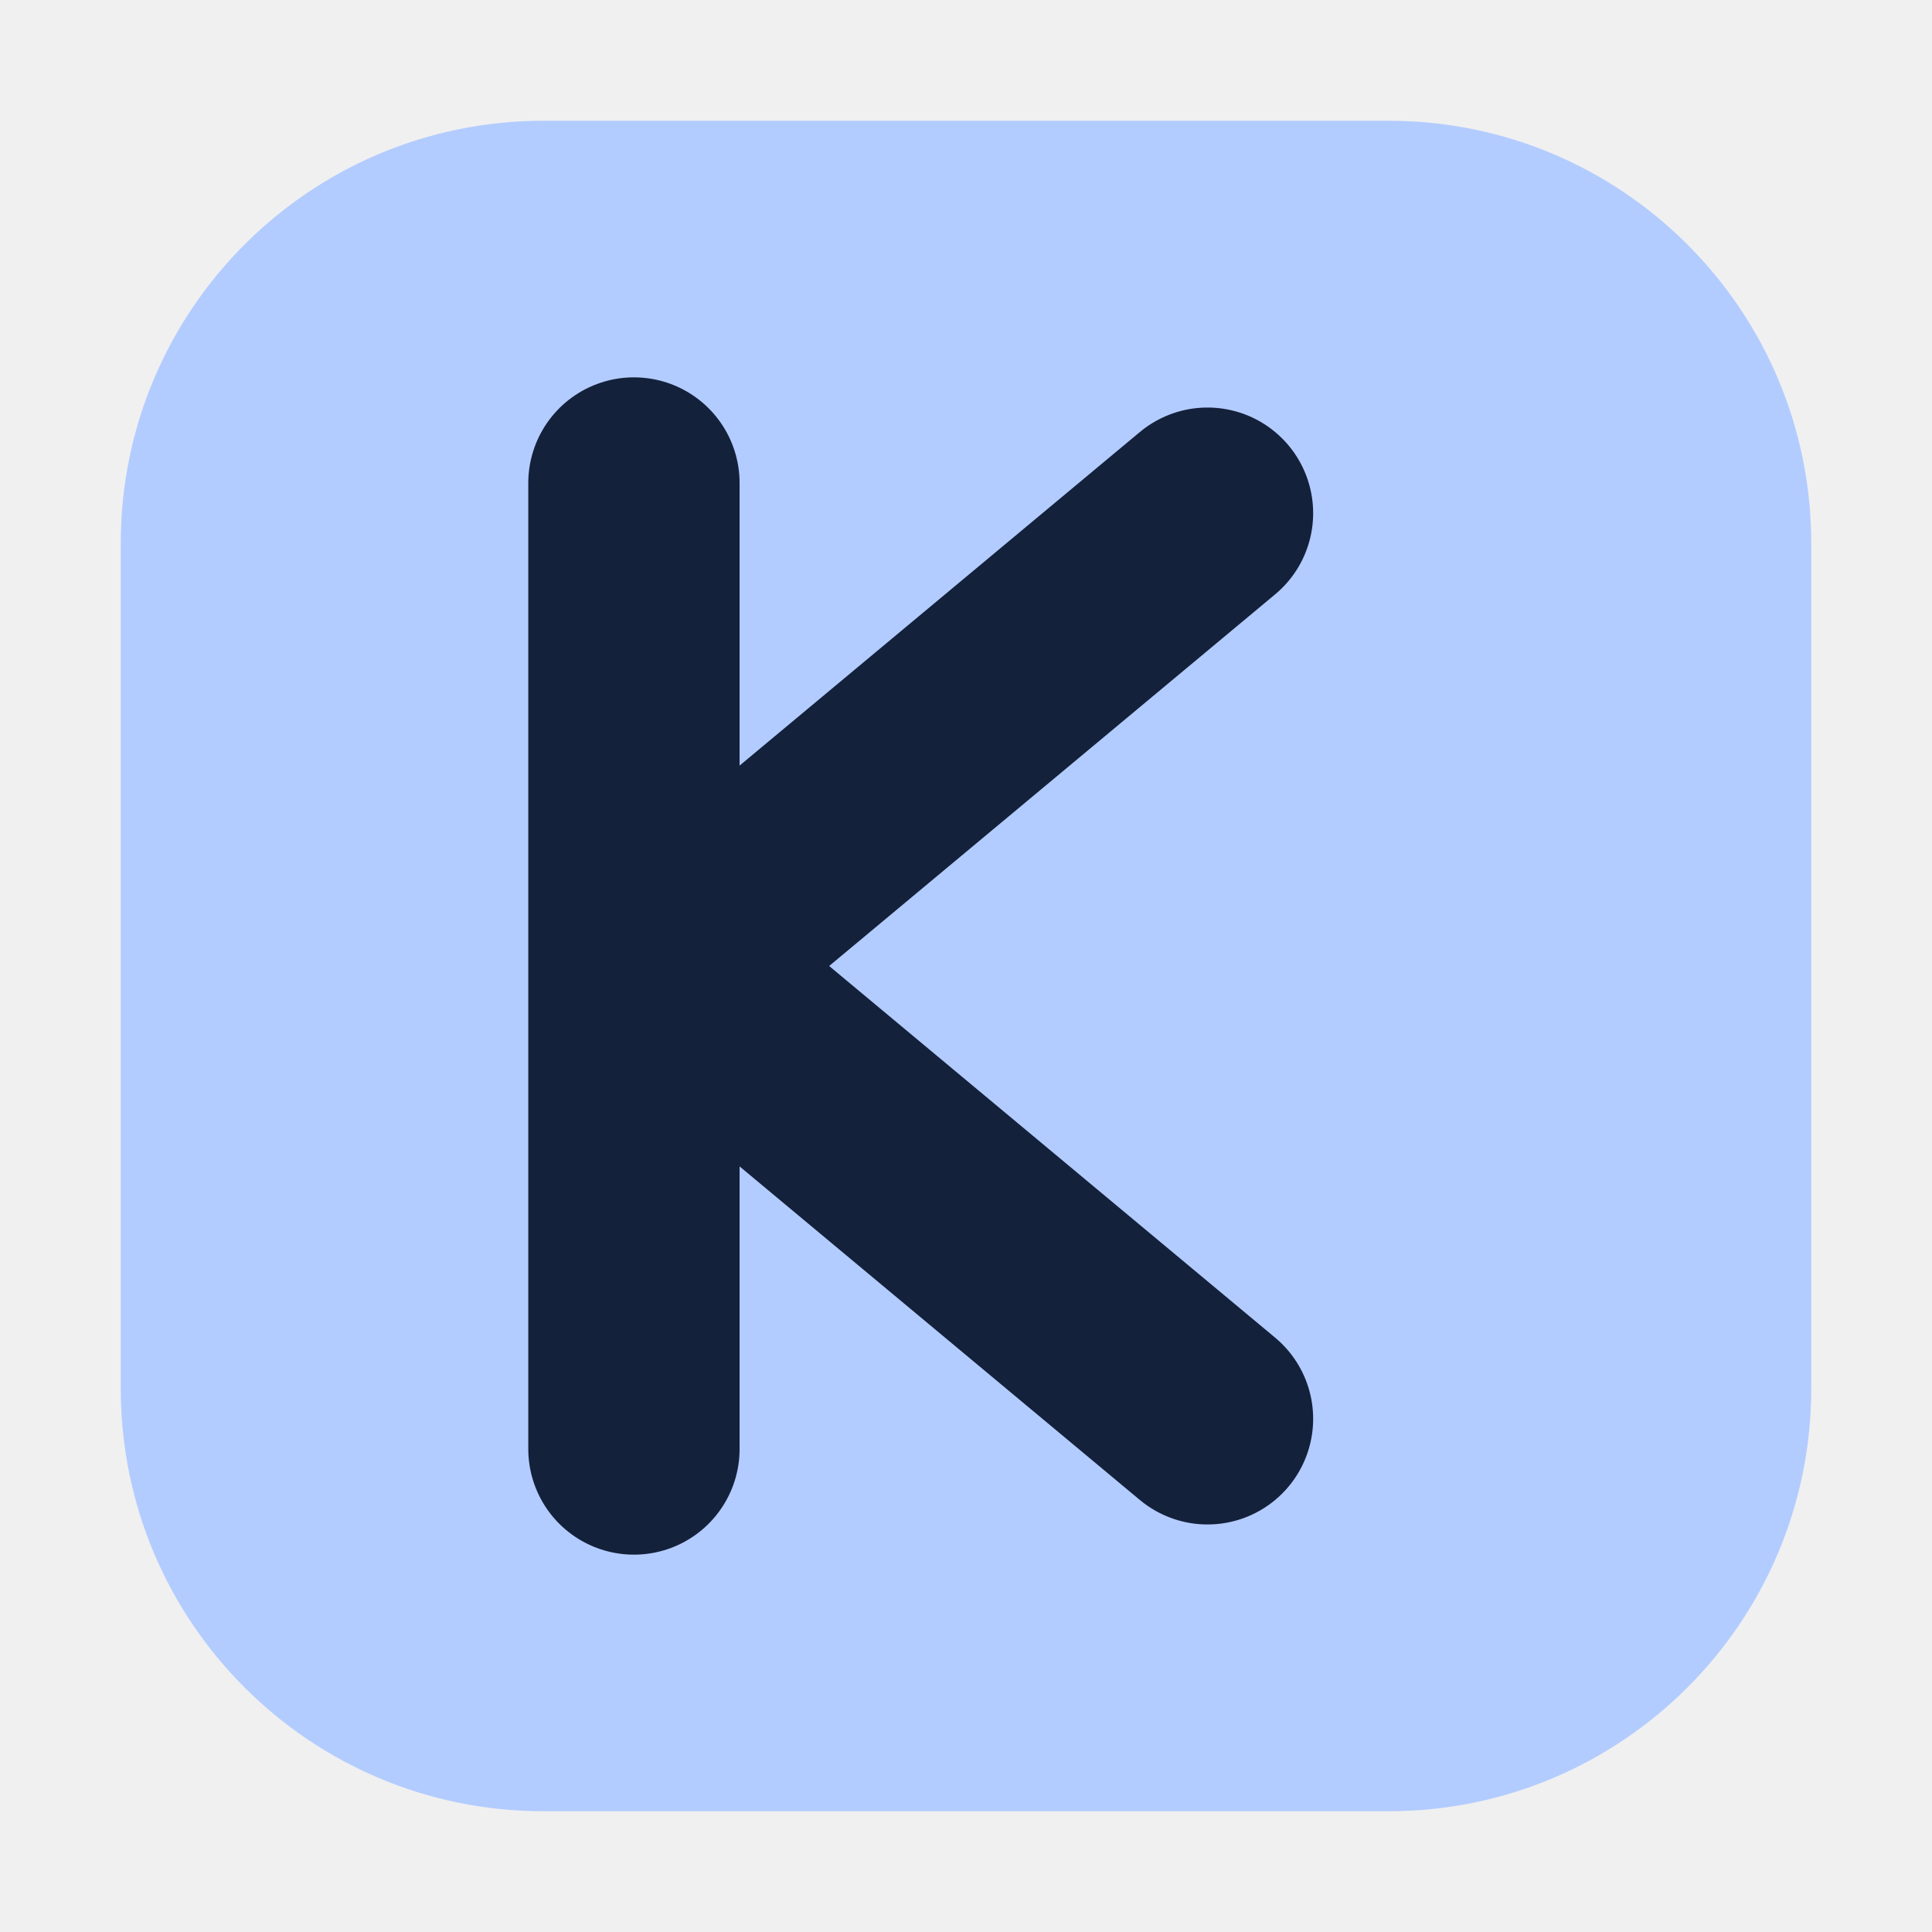
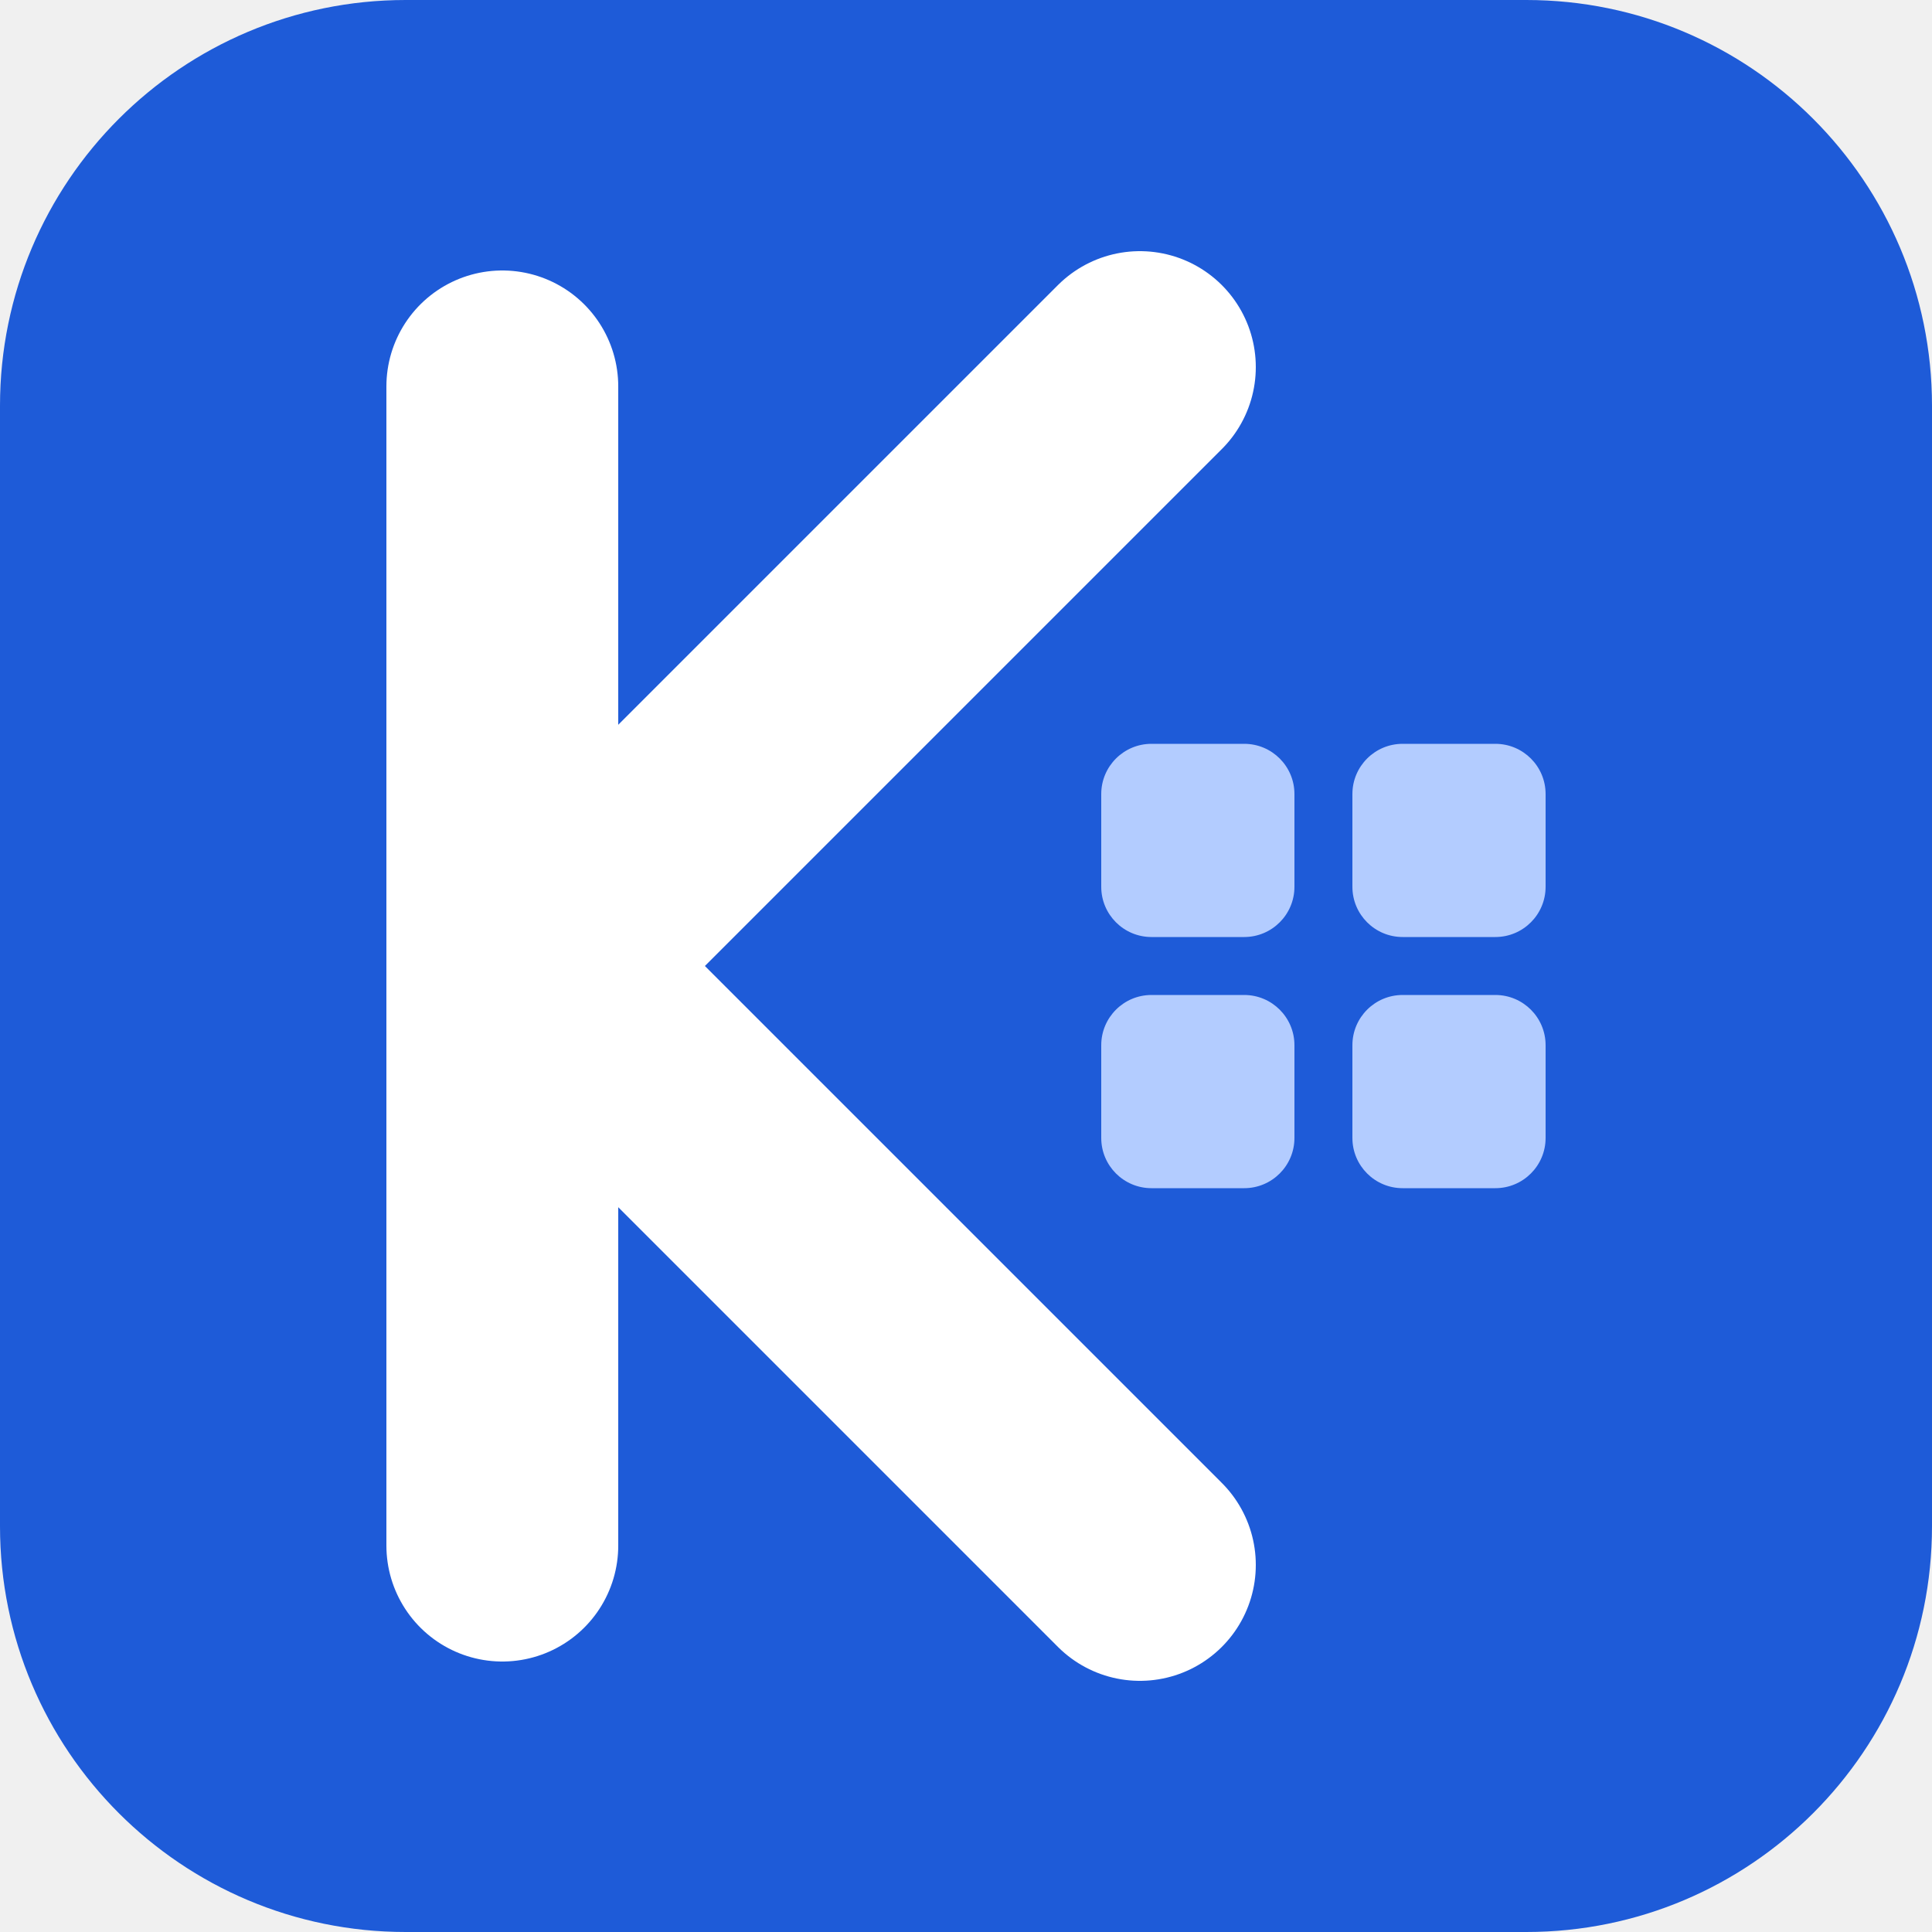
- <svg xmlns="http://www.w3.org/2000/svg" viewBox="0 0 64 64" role="img" aria-labelledby="title desc">
-   <rect x="4" y="4" width="56" height="56" rx="14" fill="#B3CCFF" />
-   <path d="M21 16v32M22 32l18-15M22 32l18 15" fill="none" stroke="#14213B" stroke-width="7" stroke-linecap="round" stroke-linejoin="round" />
+ <svg xmlns="http://www.w3.org/2000/svg" viewBox="0 0 100 100" role="img" aria-label="Kelola Konten">
+   <rect width="100" height="100" rx="21" fill="#1E5BD8" />
+   <path d="M26 20v60M28 50l31-31M28 50l31 31" fill="none" stroke="#FFFFFF" stroke-width="12" stroke-linecap="round" stroke-linejoin="round" />
+   <g fill="#B3CCFF">
+     <rect x="57" y="38.5" width="10" height="10" rx="2.6" />
+     <rect x="70" y="38.5" width="10" height="10" rx="2.6" />
+     <rect x="57" y="51.5" width="10" height="10" rx="2.6" />
+     <rect x="70" y="51.5" width="10" height="10" rx="2.6" />
+   </g>
</svg>
